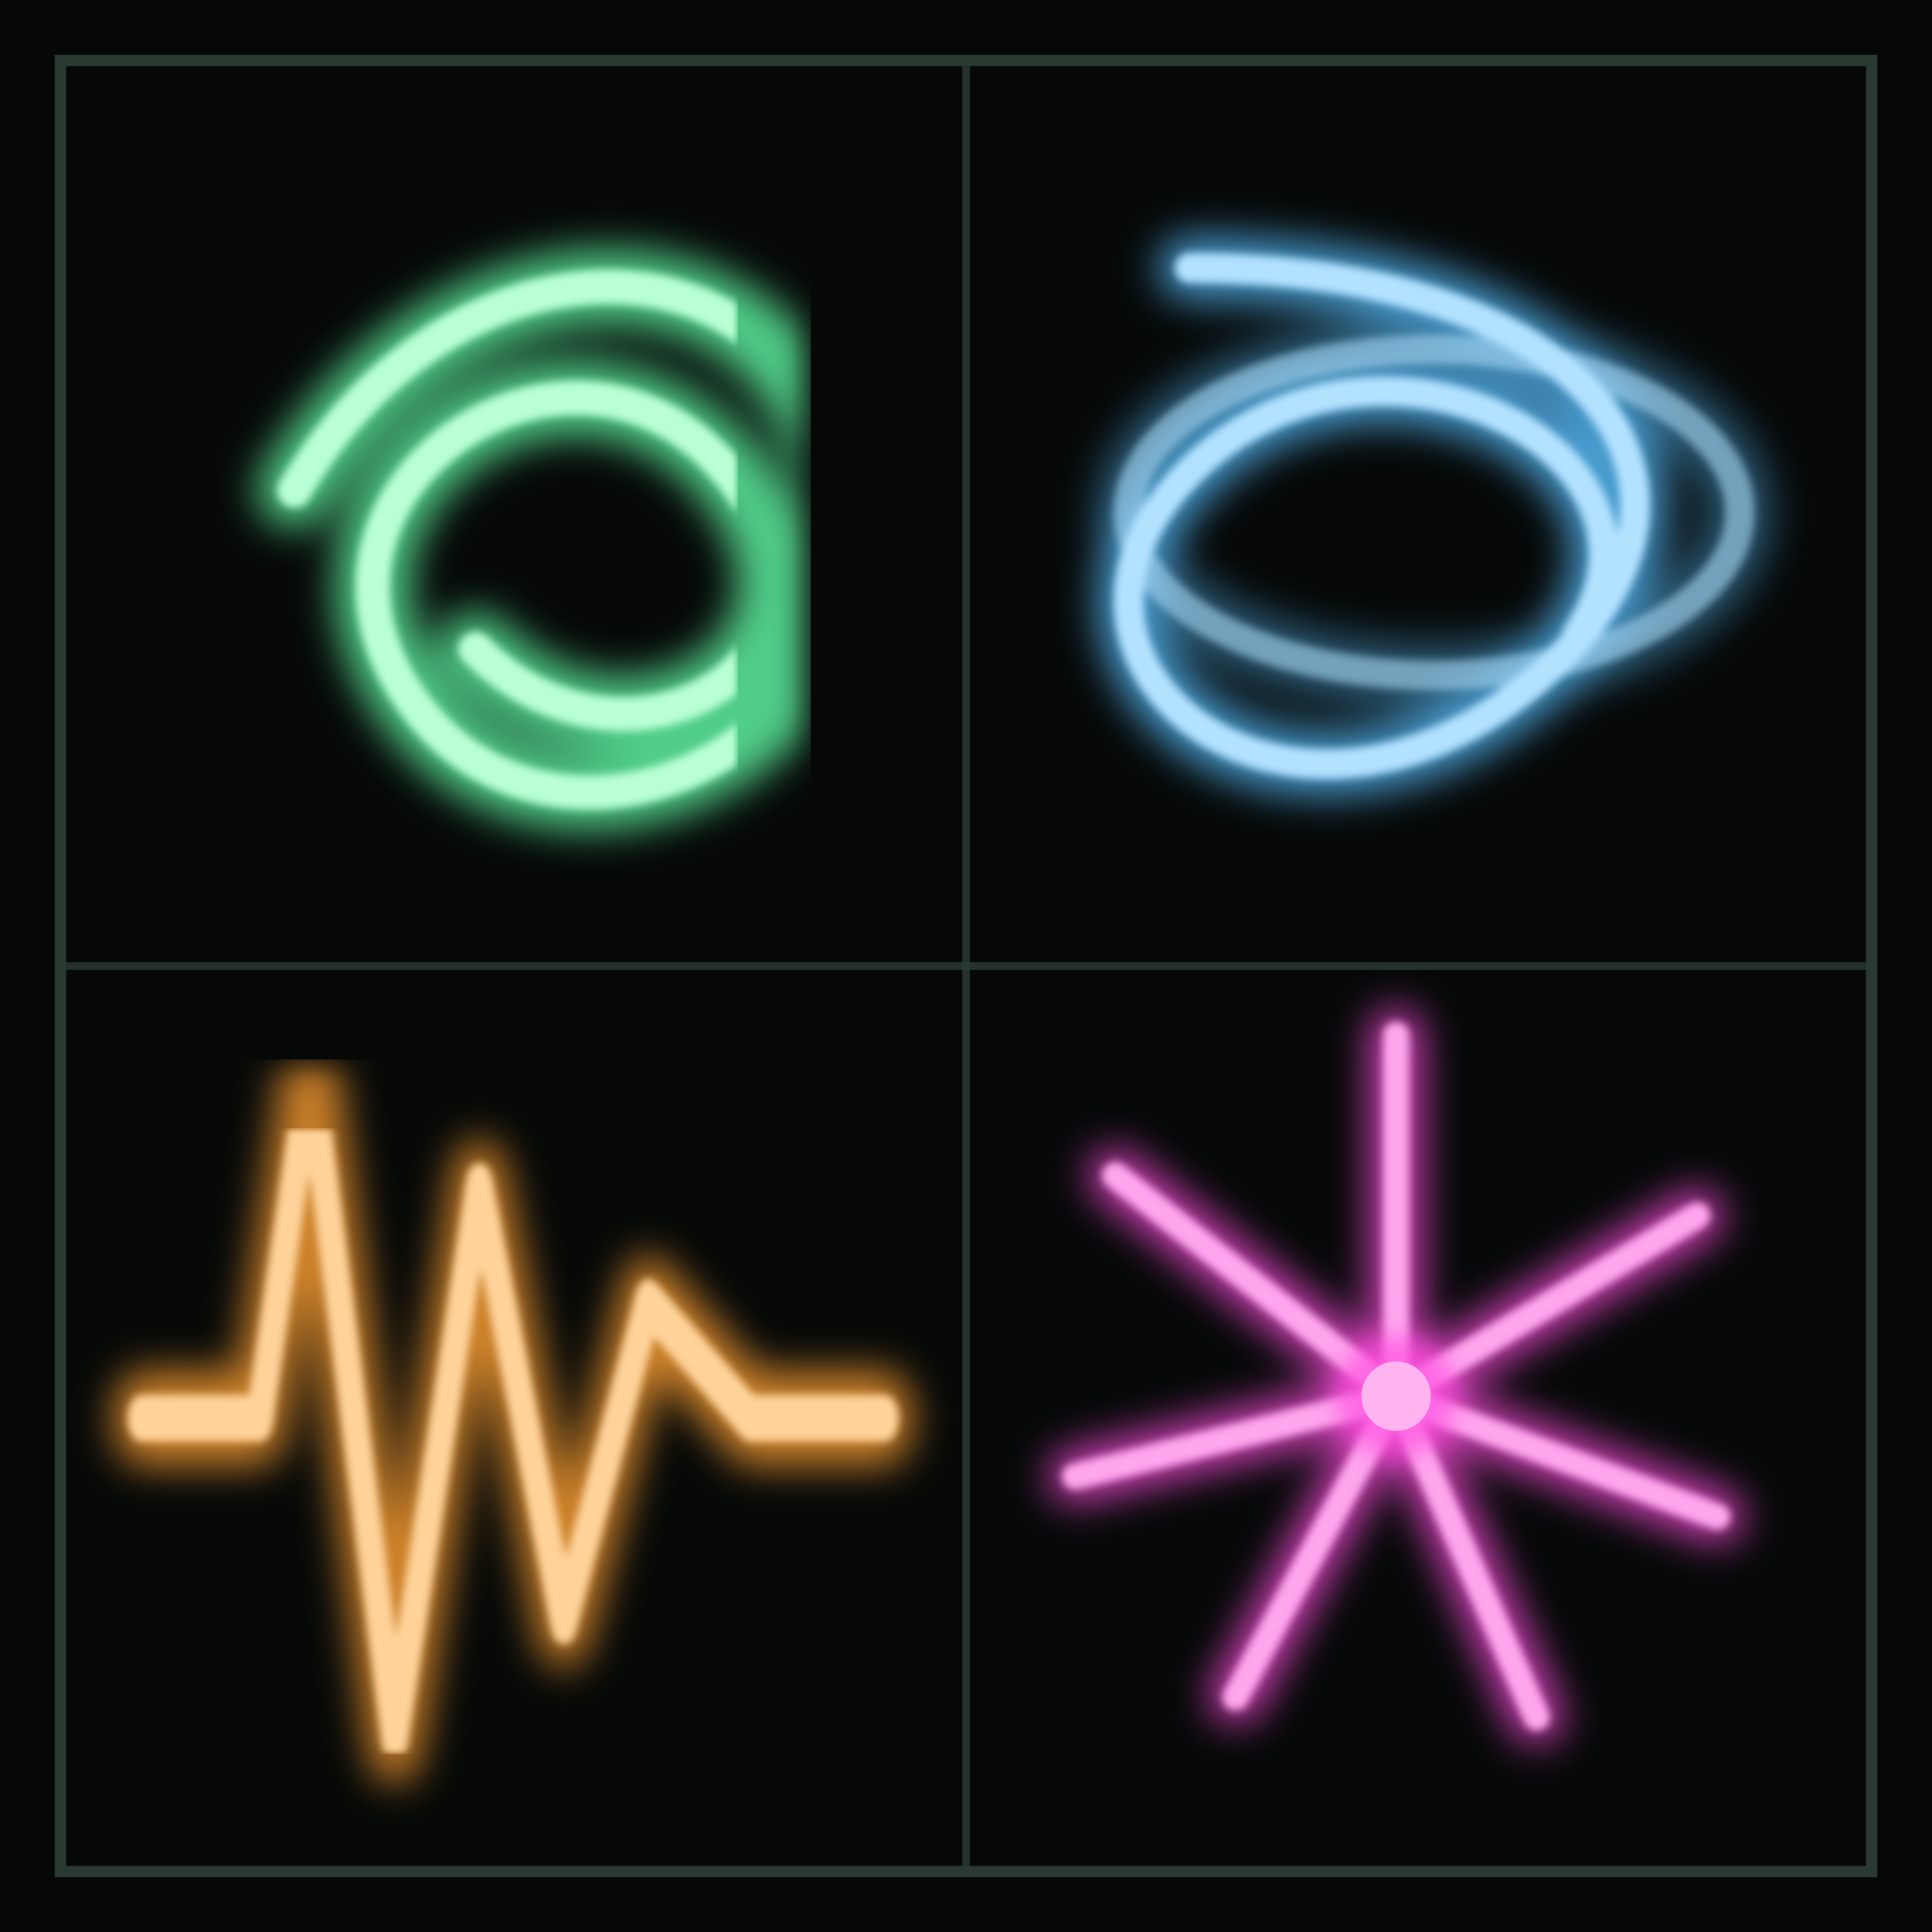
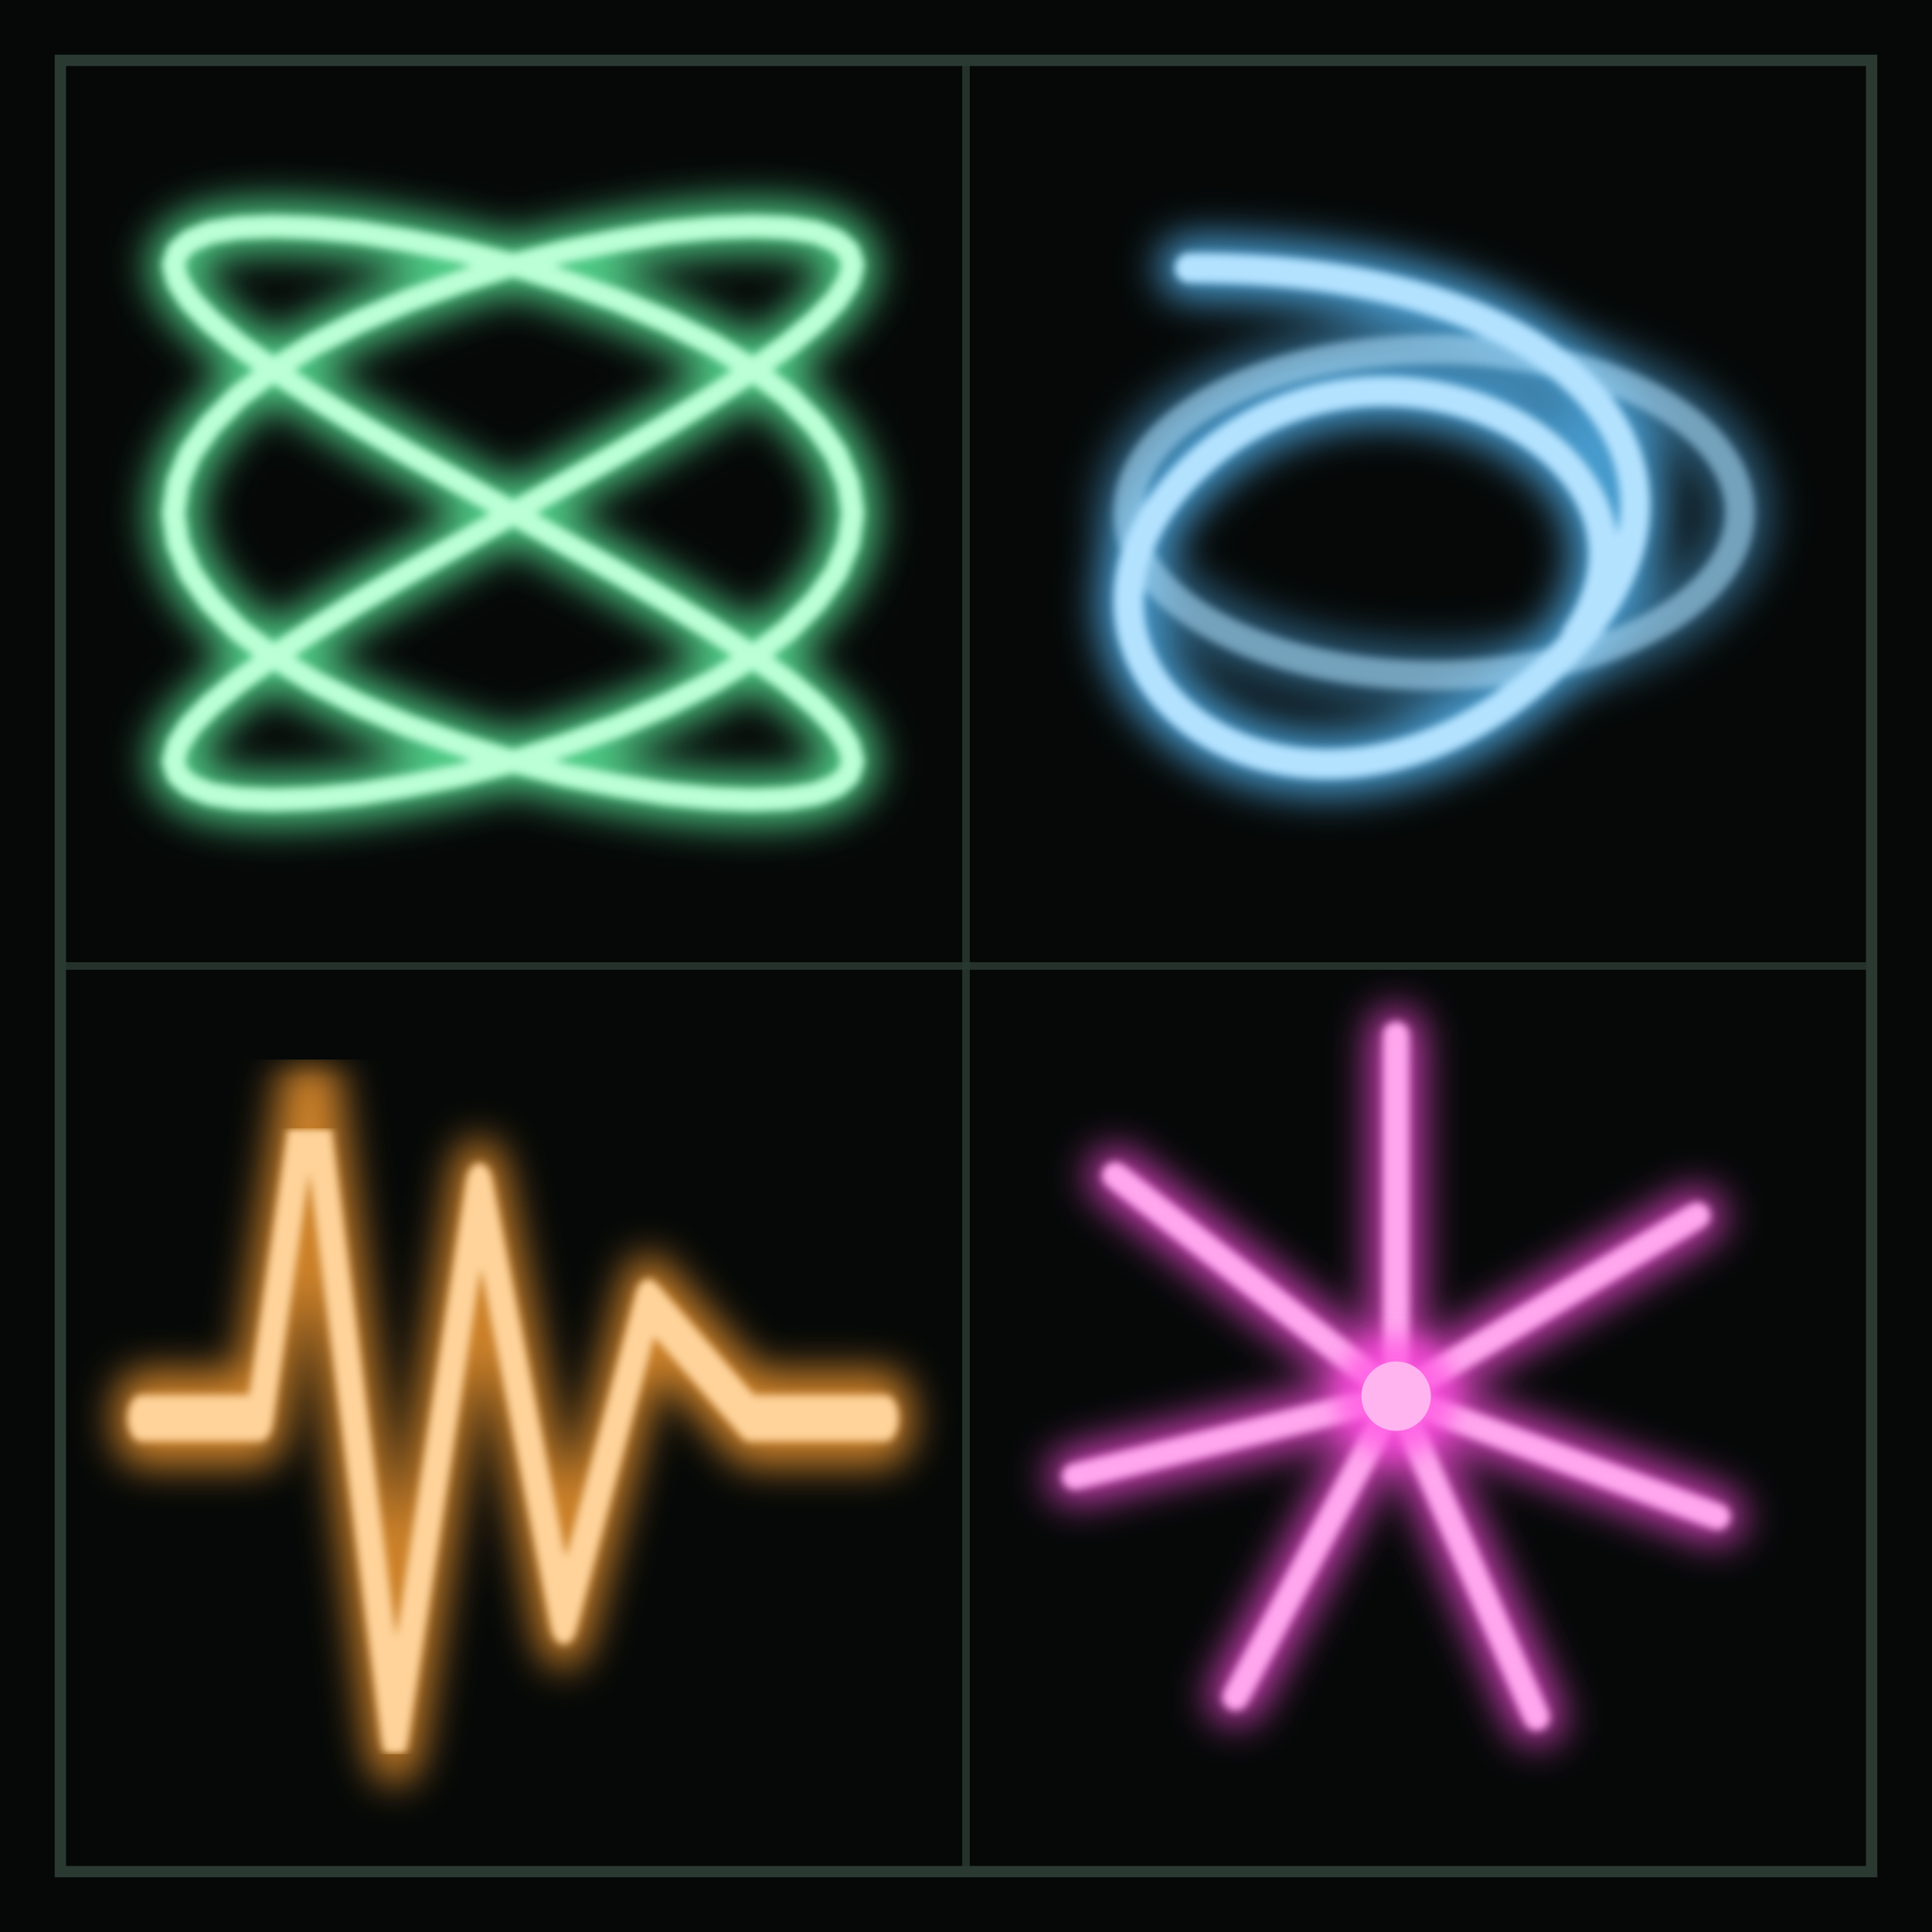
<svg xmlns="http://www.w3.org/2000/svg" xmlns:xlink="http://www.w3.org/1999/xlink" viewBox="0 0 256 256" width="256" height="256">
  <defs>
    <filter id="halo" x="-60%" y="-60%" width="220%" height="220%">
      <feGaussianBlur stdDeviation="2.6" />
    </filter>
    <filter id="core" x="-40%" y="-40%" width="180%" height="180%">
      <feGaussianBlur stdDeviation="0.55" />
    </filter>
    <filter id="dot" x="-120%" y="-120%" width="340%" height="340%">
      <feGaussianBlur stdDeviation="1.6" />
    </filter>
-     <g id="g-knot" transform="translate(78,74) scale(1.5) translate(-56,-70)">
-       <path d="M 30 64 C 44 40, 74 40, 78 64 C 82 88, 52 100, 40 82                C 28 64, 54 46, 68 62 C 82 78, 60 92, 46 78" />
+     <g id="g-knot">
+       <path d="M 113.0 68.0 L 112.4 72.0 L 110.8 75.9 L 108.1 79.7 L 104.4 83.5 L 99.8 87.0 L 94.5 90.3 L 88.4 93.4 L 81.9 96.2 L 75.0 98.7 L 68.0 100.9 L 61.0 102.7 L 54.1 104.1 L 47.6 105.2 L 41.5 105.8 L 36.2 106.0 L 31.6 105.8 L 27.9 105.2 L 25.2 104.1 L 23.6 102.7 L 23.0 100.9 L 23.6 98.7 L 25.2 96.2 L 27.9 93.4 L 31.6 90.3 L 36.2 87.0 L 41.5 83.5 L 47.6 79.7 L 54.1 75.9 L 61.0 72.0 L 68.0 68.0 L 75.0 64.0 L 81.9 60.1 L 88.4 56.3 L 94.5 52.5 L 99.8 49.0 L 104.4 45.7 L 108.1 42.6 L 110.8 39.8 L 112.4 37.3 L 113.0 35.1 L 112.4 33.3 L 110.8 31.9 L 108.1 30.8 L 104.4 30.2 L 99.8 30.0 L 94.5 30.2 L 88.4 30.8 L 81.9 31.9 L 75.0 33.3 L 68.0 35.1 L 61.0 37.3 L 54.1 39.8 L 47.6 42.6 L 41.5 45.7 L 36.2 49.0 L 31.6 52.5 L 27.9 56.3 L 25.2 60.1 L 23.6 64.0 L 23.0 68.0 L 23.6 72.0 L 25.2 75.9 L 27.9 79.7 L 31.6 83.5 L 36.2 87.0 L 41.5 90.3 L 47.6 93.4 L 54.1 96.2 L 61.0 98.7 L 68.0 100.9 L 75.0 102.7 L 81.9 104.1 L 88.4 105.2 L 94.5 105.8 L 99.8 106.0 L 104.4 105.8 L 108.1 105.2 L 110.8 104.1 L 112.4 102.7 L 113.0 100.9 L 112.4 98.7 L 110.8 96.2 L 108.1 93.4 L 104.4 90.3 L 99.8 87.0 L 94.5 83.5 L 88.4 79.7 L 81.9 75.9 L 75.0 72.0 L 68.0 68.0 L 61.0 64.0 L 54.1 60.1 L 47.6 56.3 L 41.5 52.5 L 36.2 49.0 L 31.6 45.7 L 27.9 42.6 L 25.2 39.8 L 23.6 37.3 L 23.0 35.1 L 23.6 33.3 L 25.2 31.9 L 27.9 30.8 L 31.6 30.2 L 36.2 30.0 L 41.5 30.2 L 47.6 30.8 L 54.1 31.9 L 61.0 33.3 L 68.0 35.1 L 75.0 37.3 L 81.9 39.8 L 88.4 42.6 L 94.5 45.7 L 99.8 49.0 L 104.4 52.5 L 108.1 56.3 L 110.8 60.1 L 112.4 64.0 Z" />
    </g>
    <g id="g-torus" transform="translate(186,76) scale(1.35) translate(-189,-70)">
      <path d="M 168 40 C 210 40, 224 64, 200 82 C 176 100, 150 78, 168 60                C 186 42, 218 58, 206 76" />
      <ellipse cx="192" cy="64" rx="30" ry="16" opacity="0.55" />
    </g>
    <path id="g-wave" transform="translate(68,186) scale(1.12,1.92) translate(-64,-191)" d="M 20 192 L 34 192 L 40 168 L 50 214 L 60 176 L 70 206              L 80 184 L 92 192 L 108 192" />
    <g id="g-radial" transform="translate(185,185) scale(1.33) translate(-192,-192)">
      <line x1="192" y1="192" x2="192" y2="156" />
      <line x1="192" y1="192" x2="222" y2="174" />
      <line x1="192" y1="192" x2="224" y2="204" />
      <line x1="192" y1="192" x2="206" y2="224" />
      <line x1="192" y1="192" x2="176" y2="222" />
      <line x1="192" y1="192" x2="160" y2="200" />
      <line x1="192" y1="192" x2="164" y2="170" />
    </g>
  </defs>
  <rect width="256" height="256" fill="#050807" />
  <g stroke="#2a3a32" stroke-opacity="0.85" stroke-width="1">
    <line x1="128" y1="8" x2="128" y2="248" />
    <line x1="8" y1="128" x2="248" y2="128" />
  </g>
  <rect x="8" y="8" width="240" height="240" fill="none" stroke="#2a3a32" stroke-width="1.5" />
  <g fill="none" stroke-linecap="round" stroke-linejoin="round">
    <use xlink:href="#g-knot" stroke="#63ffa8" stroke-width="6.6" opacity="0.8" filter="url(#halo)" />
    <use xlink:href="#g-knot" stroke="#baffd6" stroke-width="3.0" filter="url(#core)" />
    <use xlink:href="#g-torus" stroke="#59bfff" stroke-width="6.2" opacity="0.8" filter="url(#halo)" />
    <use xlink:href="#g-torus" stroke="#b3e2ff" stroke-width="2.9" filter="url(#core)" />
    <use xlink:href="#g-wave" stroke="#ffa030" stroke-width="6.6" opacity="0.8" filter="url(#halo)" />
    <use xlink:href="#g-wave" stroke="#ffd39a" stroke-width="3.2" filter="url(#core)" />
    <use xlink:href="#g-radial" stroke="#ff4de0" stroke-width="5.4" opacity="0.8" filter="url(#halo)" />
    <use xlink:href="#g-radial" stroke="#ffa6ee" stroke-width="2.6" filter="url(#core)" />
  </g>
  <circle cx="185" cy="185" r="8" fill="#ff4de0" opacity="0.7" filter="url(#dot)" />
  <circle cx="185" cy="185" r="4.6" fill="#ffb3ef" />
</svg>
